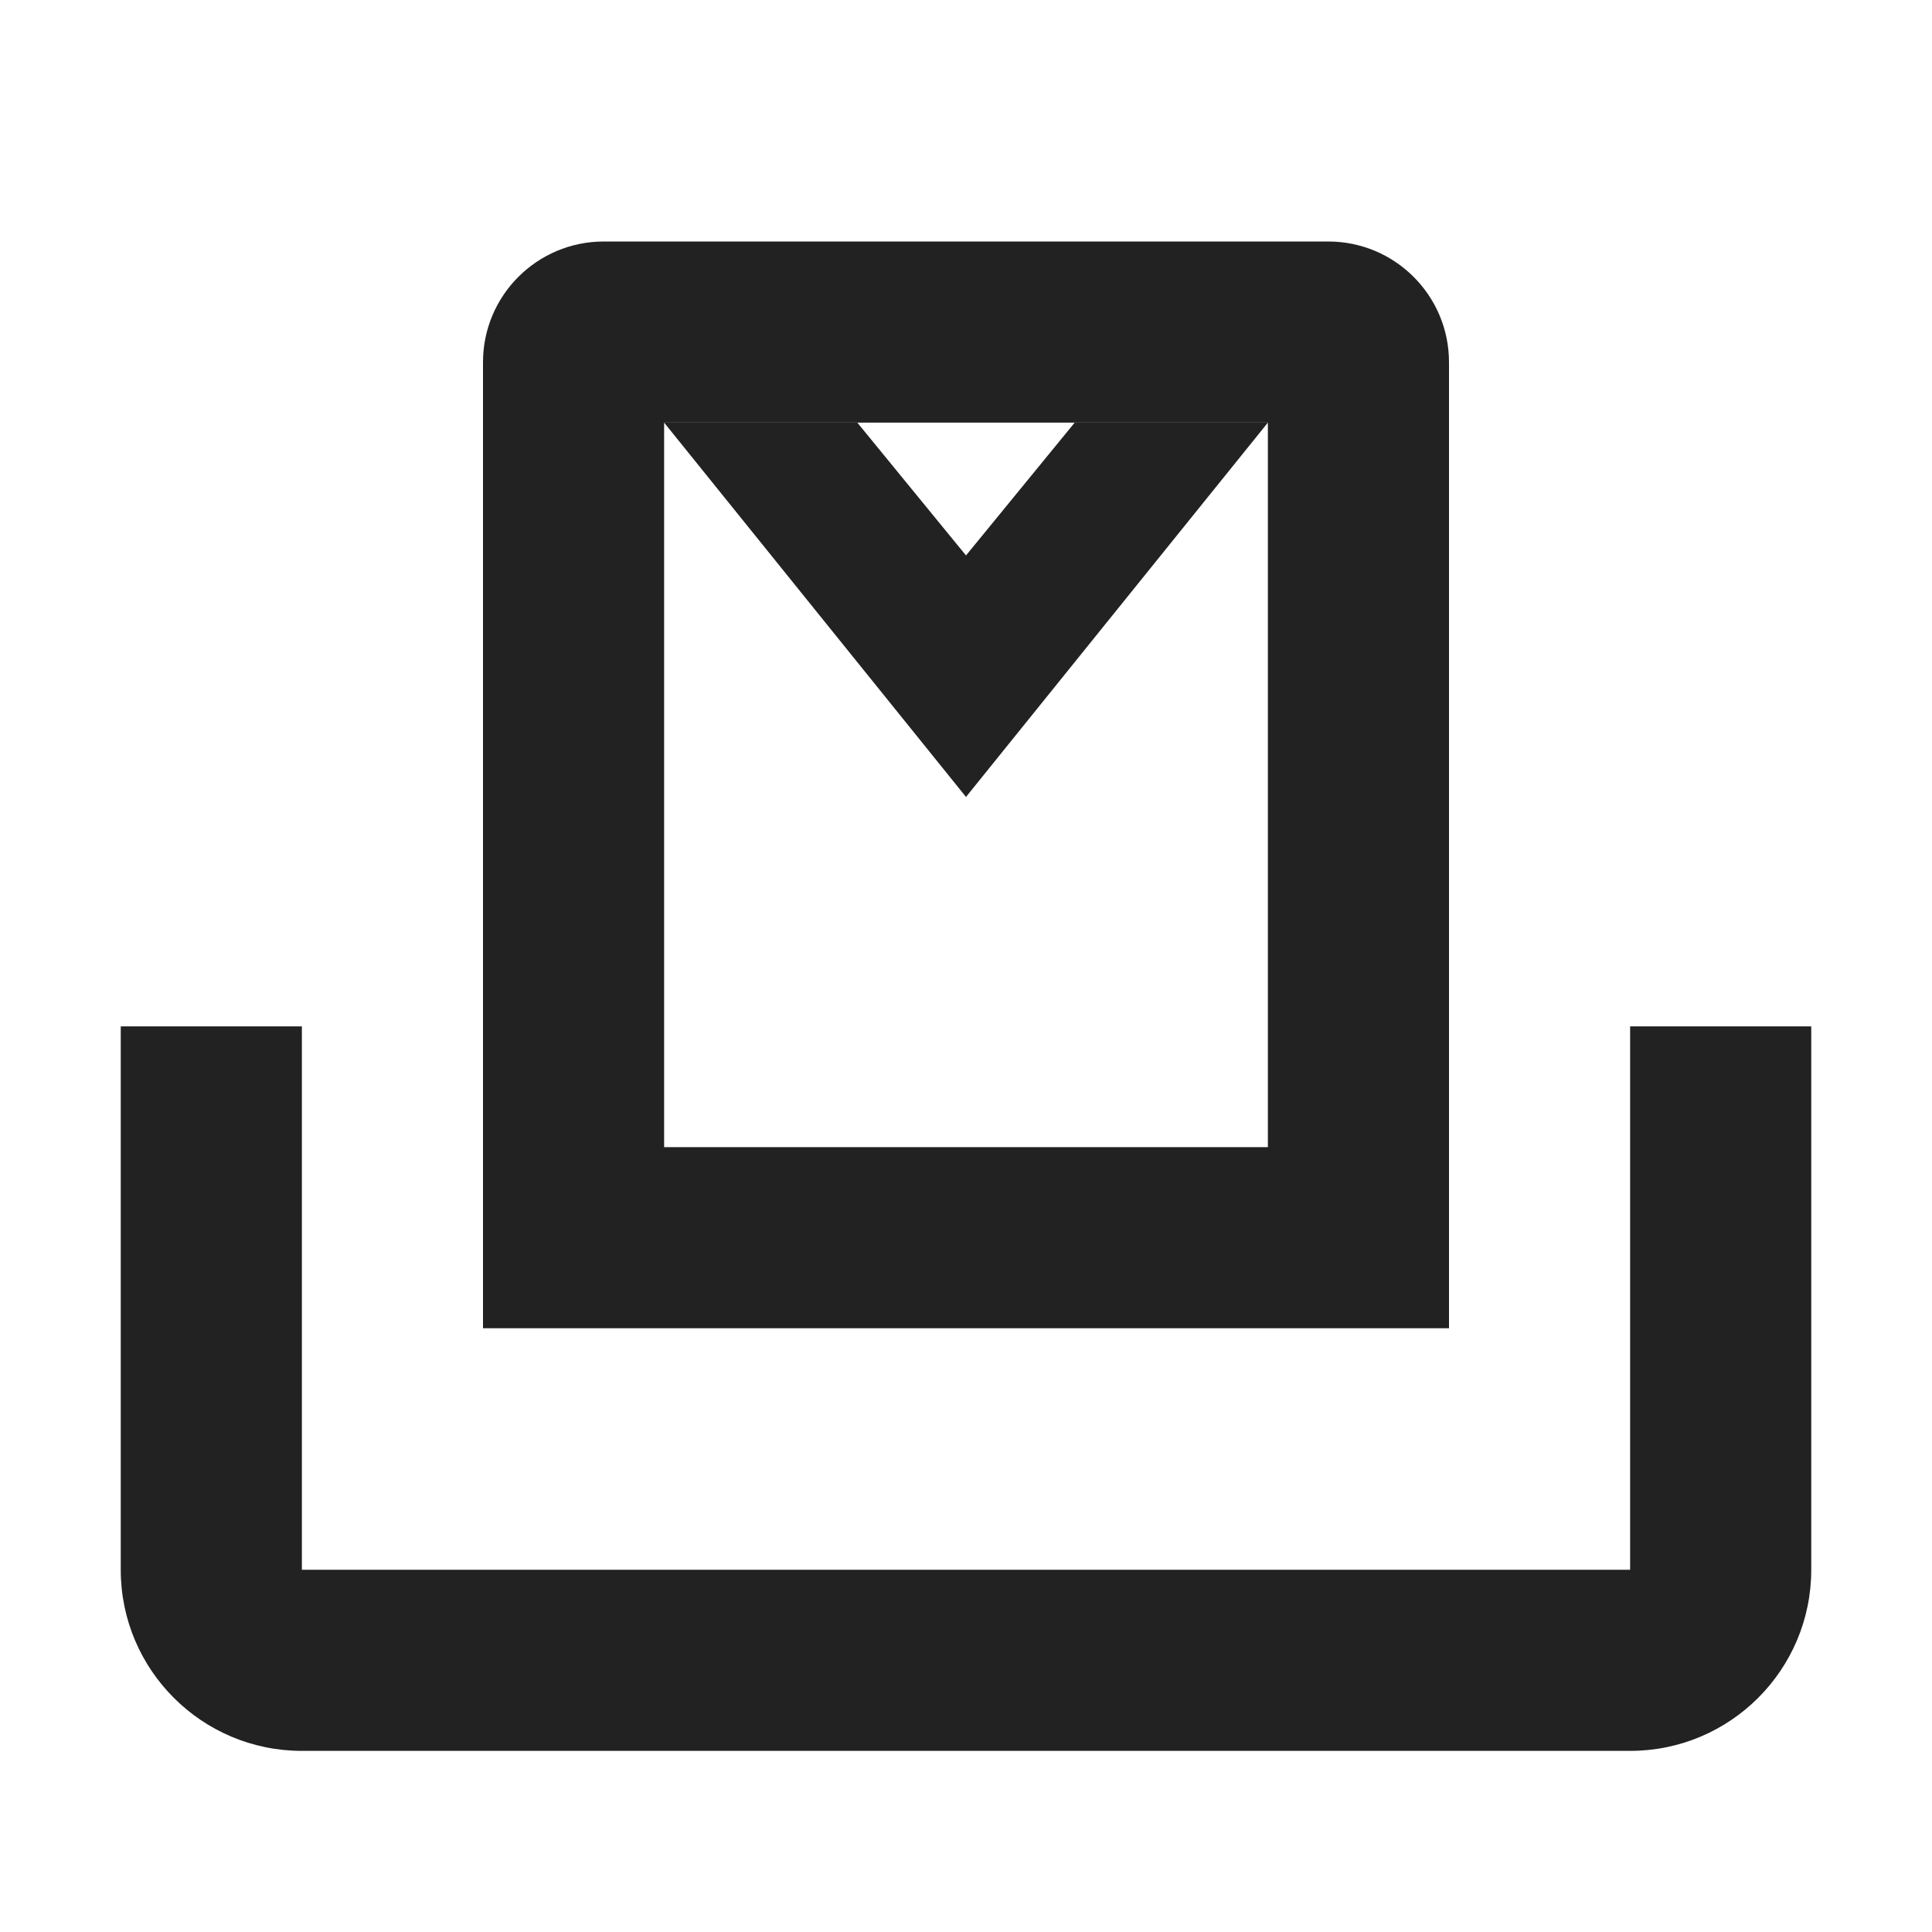
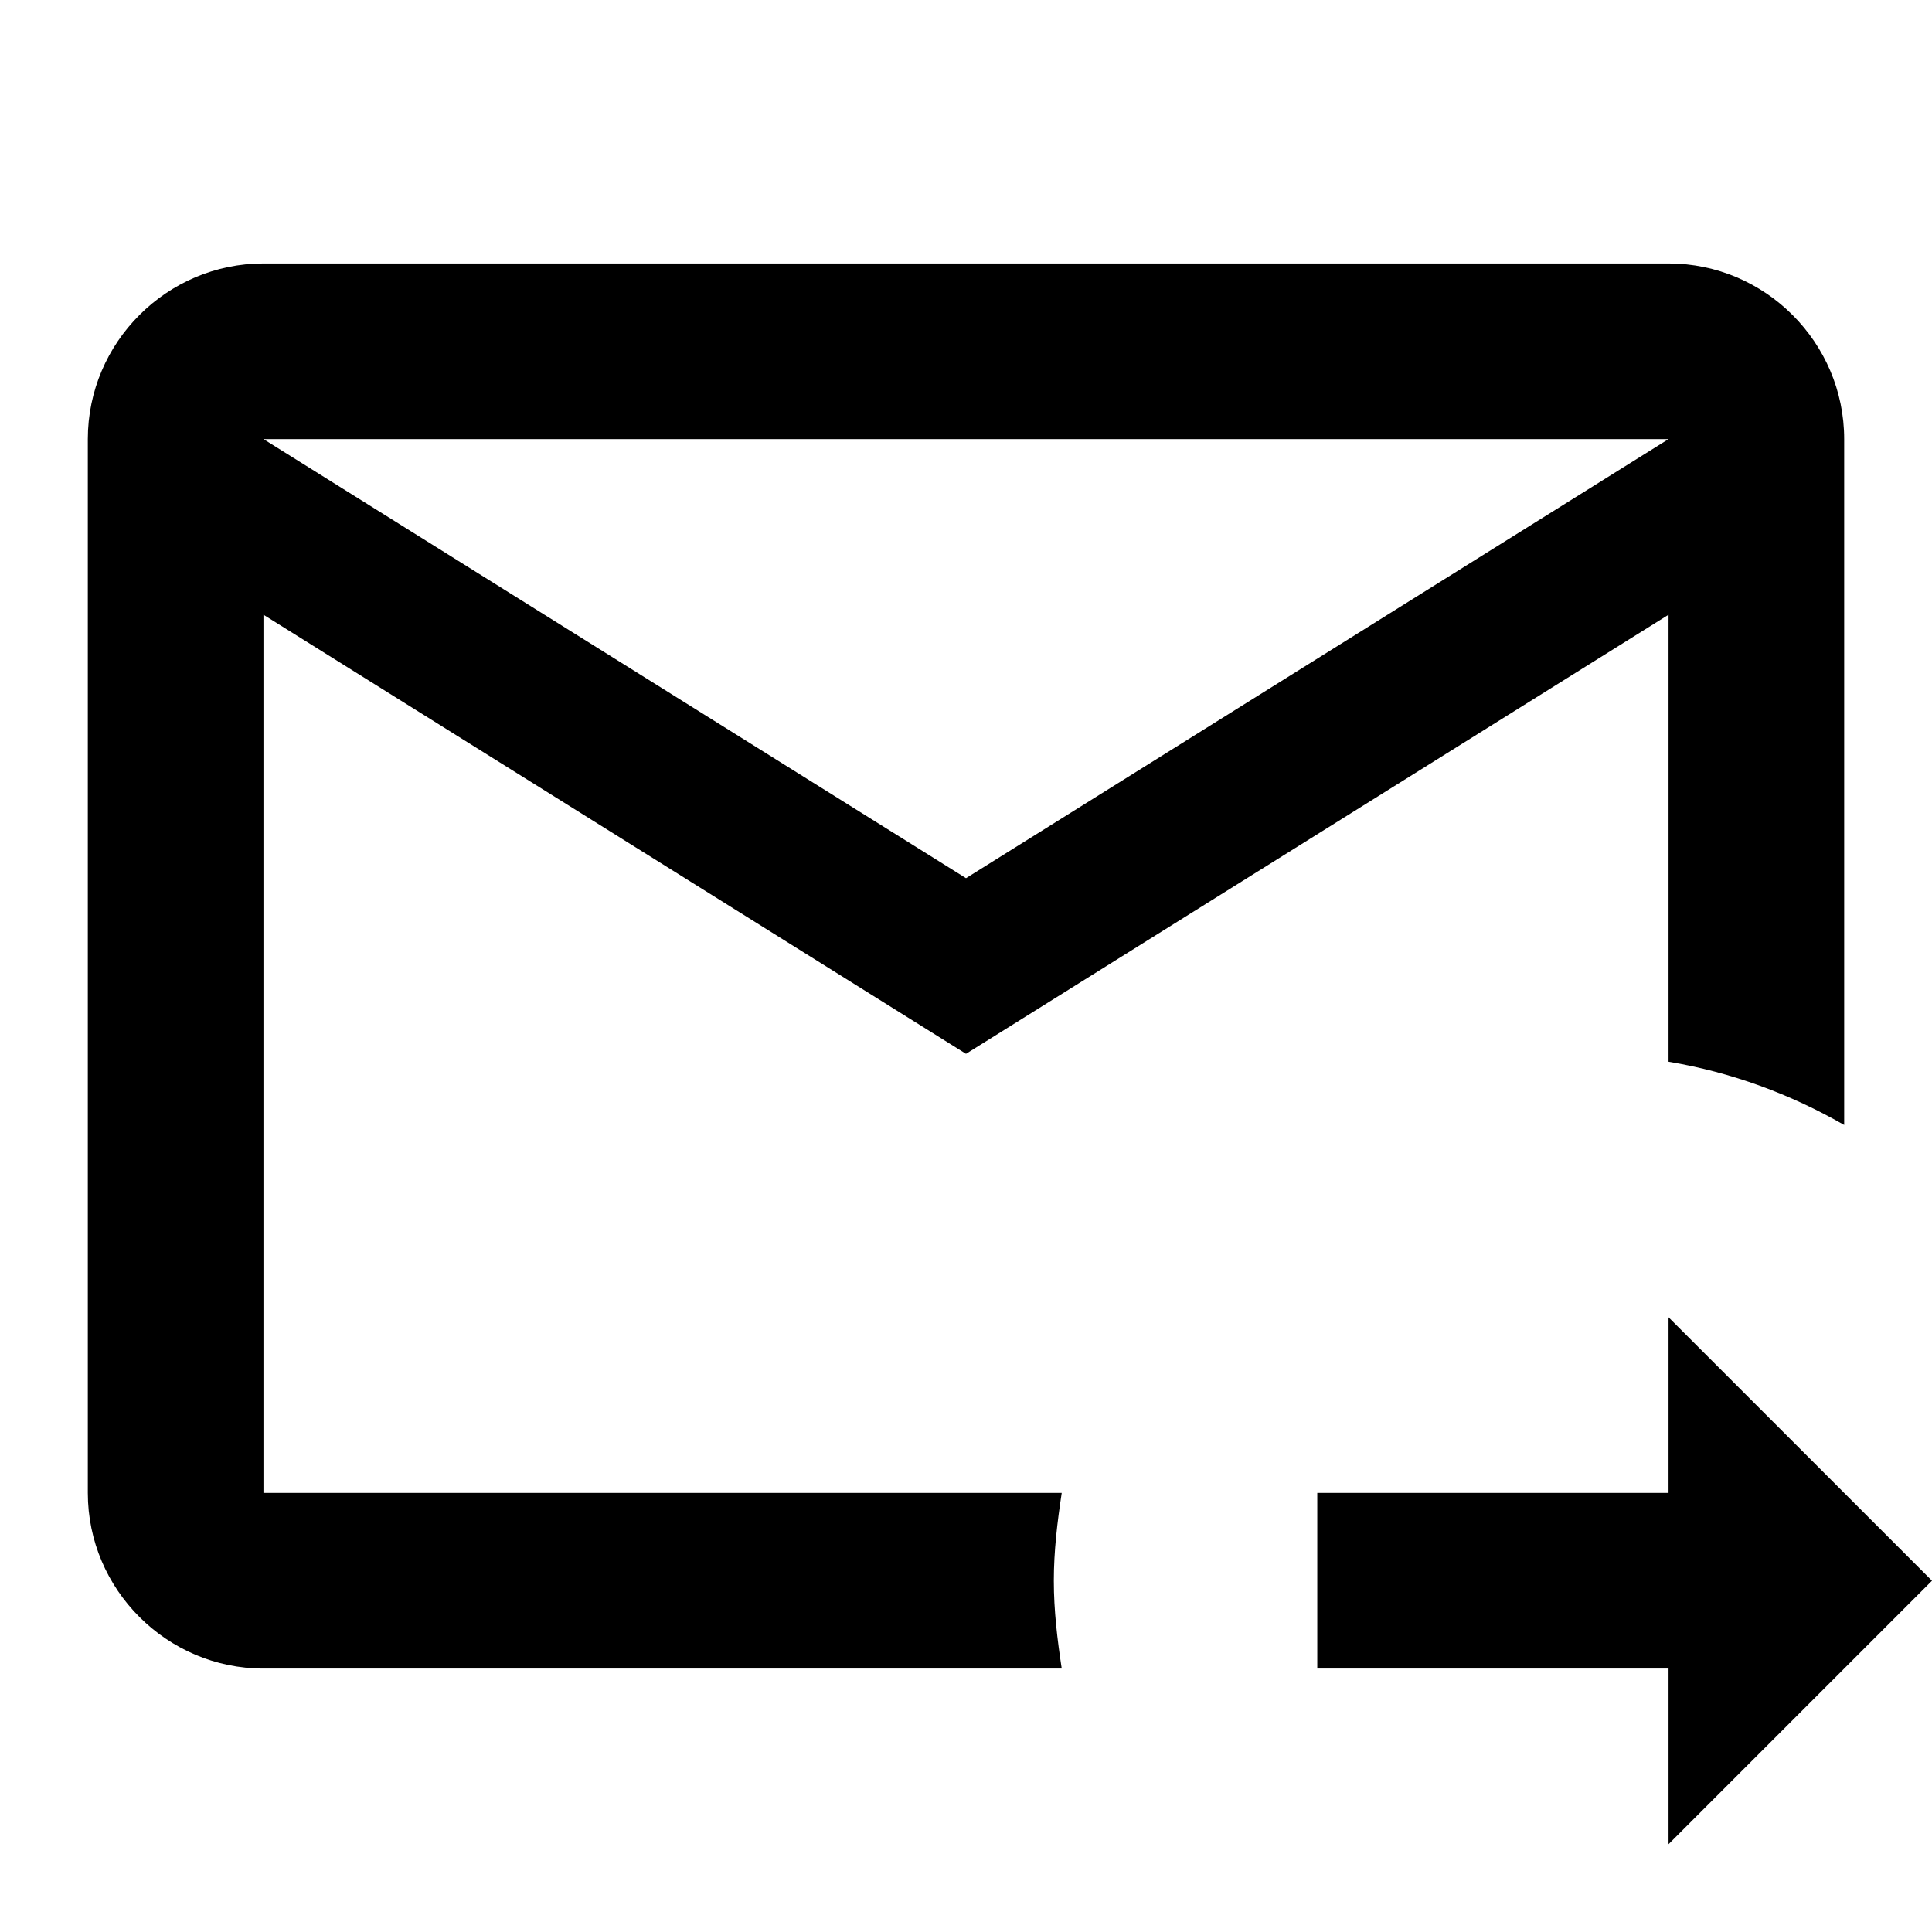
- <svg xmlns="http://www.w3.org/2000/svg" width="16" height="16" viewBox="0 0 16 16">
-   <g fill="#222">
-     <path d="M1 8.5h1.5V13h11V8.5H15V13a1.5 1.5 0 0 1-1.5 1.5h-11A1.5 1.5 0 0 1 1 13z" />
-     <path fill-rule="evenodd" d="M5 2h6a1 1 0 0 1 1 1v8H4V3a1 1 0 0 1 1-1zm.5 1.5V9.5h5V3.5z" />
-     <path d="M5.5 3.5h1.6L8 4.6l.9-1.1h1.6L8 6.6z" />
-   </g>
+ <svg xmlns="http://www.w3.org/2000/svg" width="24" height="24" id="mdi-email-arrow-right-outline" viewBox="1 1 22 22">
+   <path d="M13 19C13 18.66 13.04 18.33 13.09 18H4V8L12 13L20 8V13.09C20.72 13.21 21.39 13.46 22 13.81V6C22 4.9 21.1 4 20 4H4C2.9 4 2 4.9 2 6V18C2 19.1 2.9 20 4 20H13.09C13.04 19.67 13 19.34 13 19M20 6L12 11L4 6H20M20 22V20H16V18H20V16L23 19L20 22Z" />
</svg>
